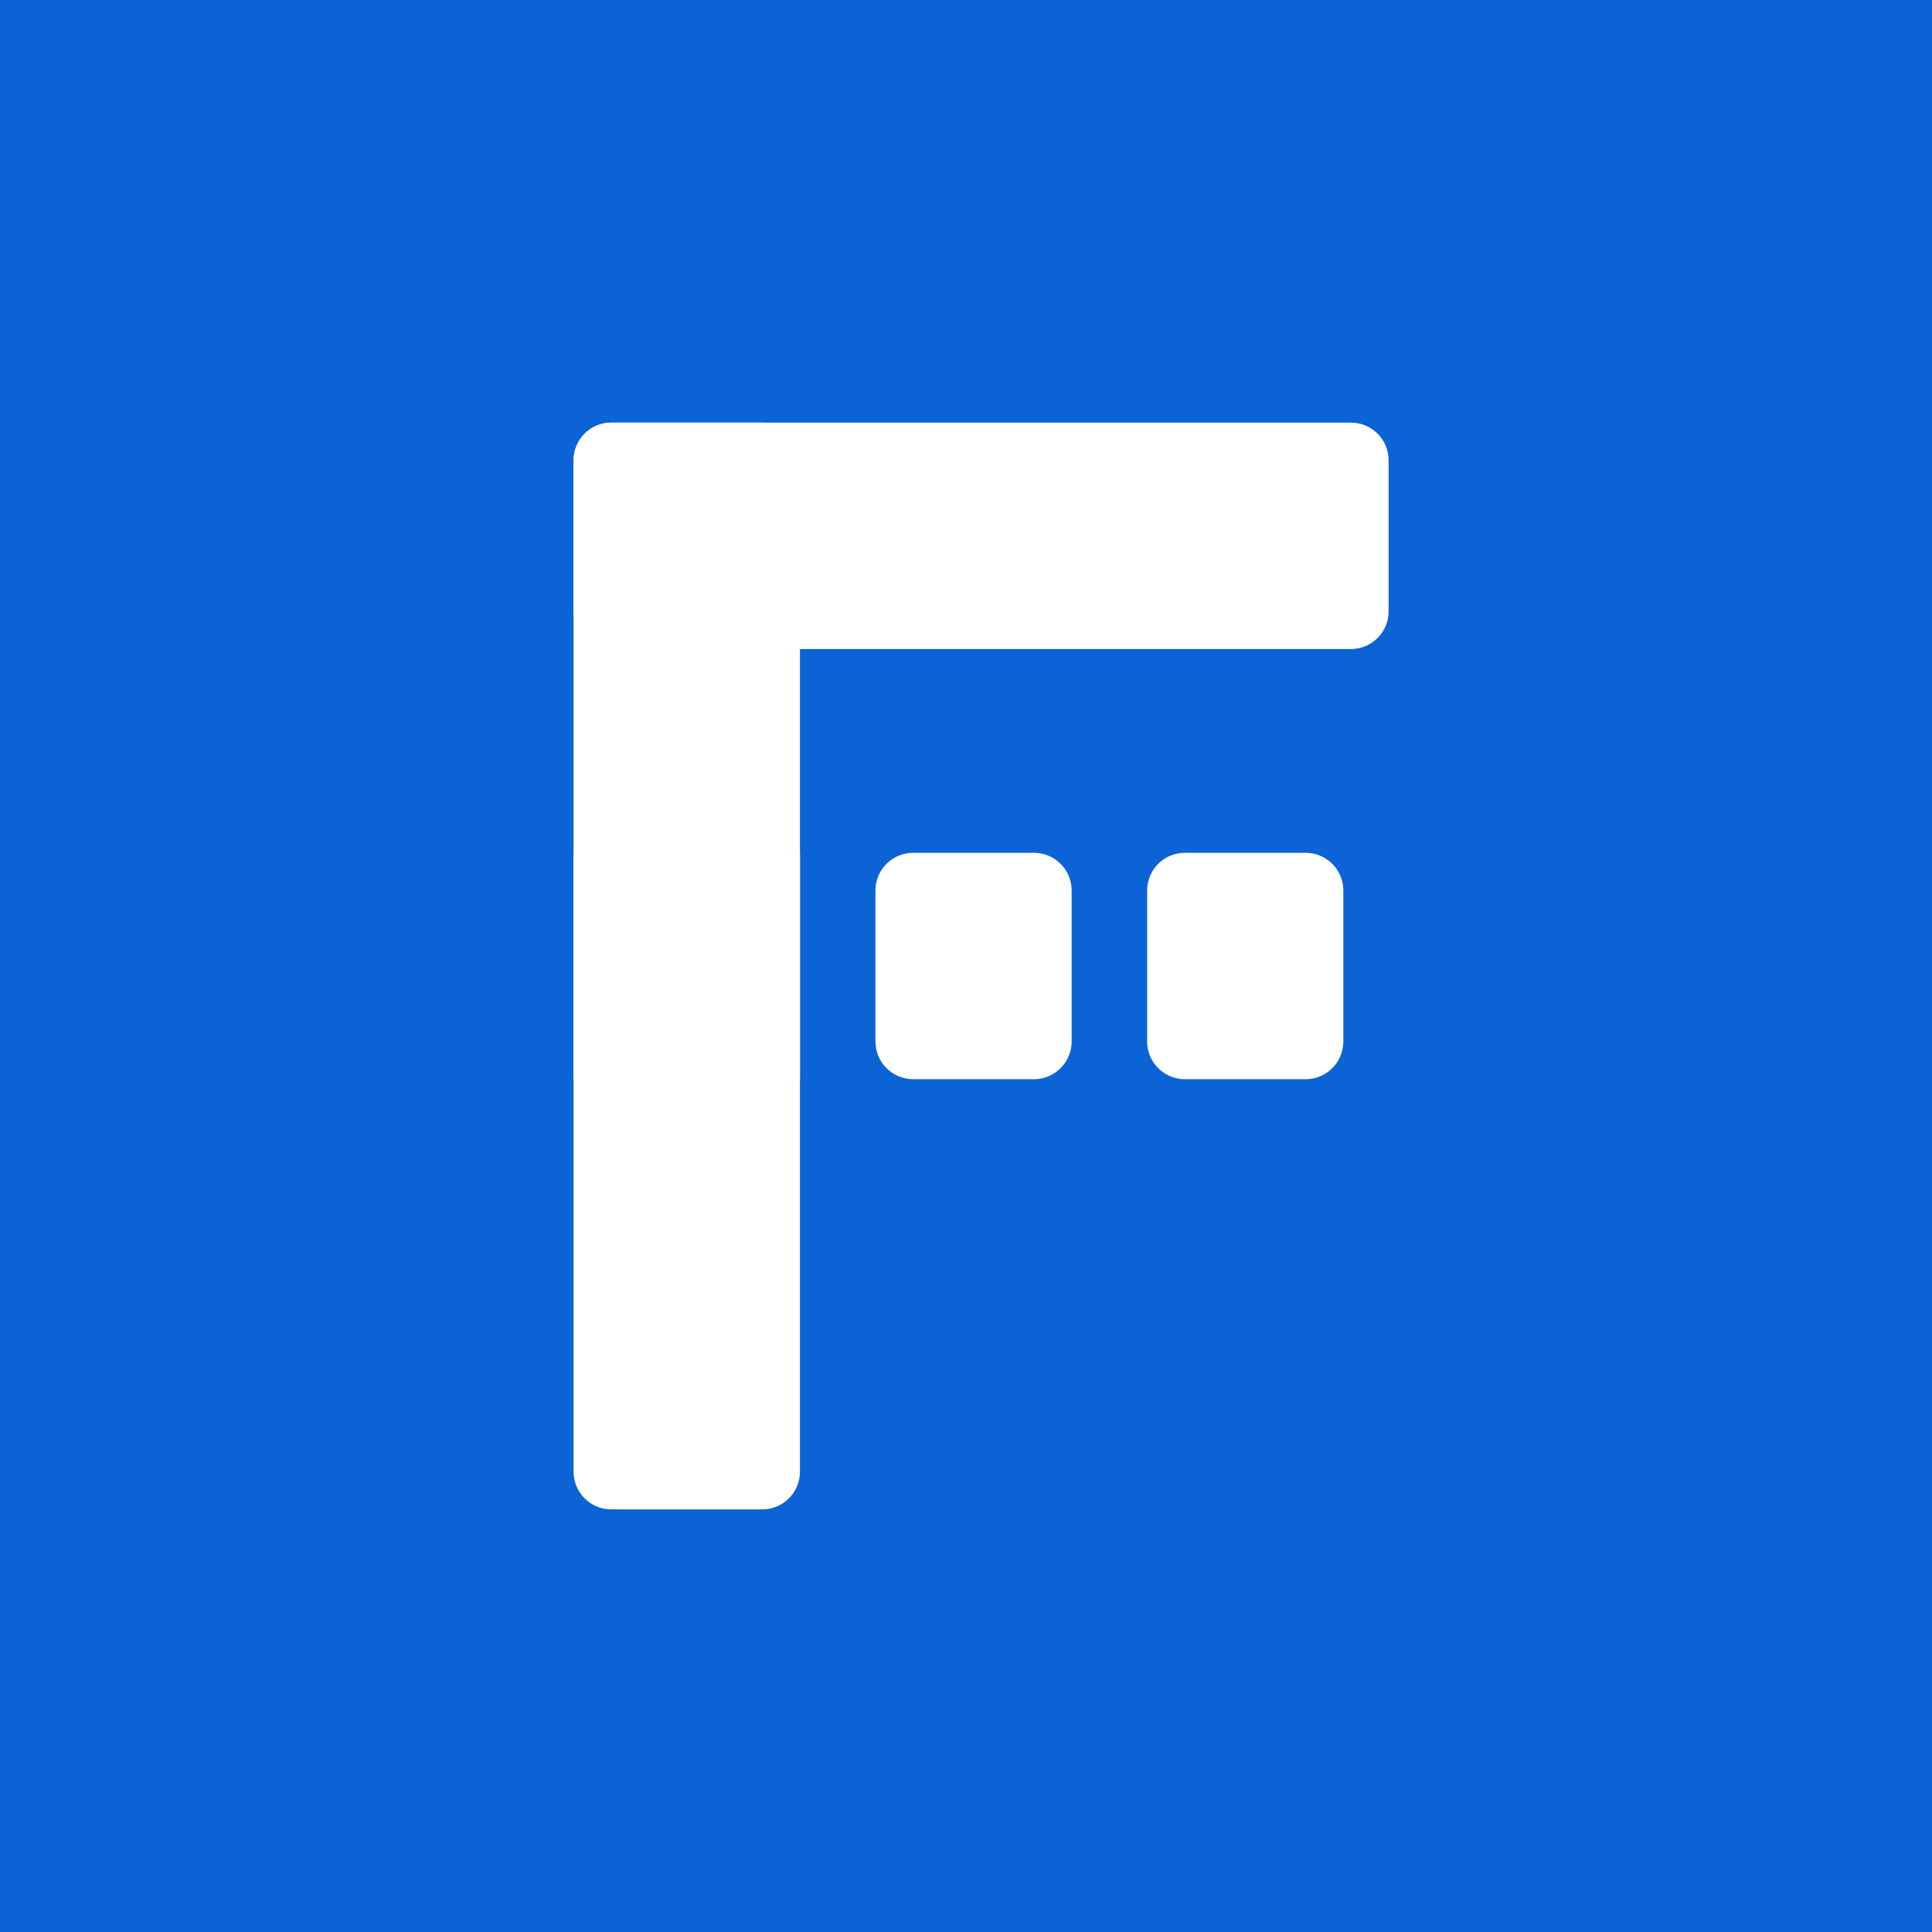
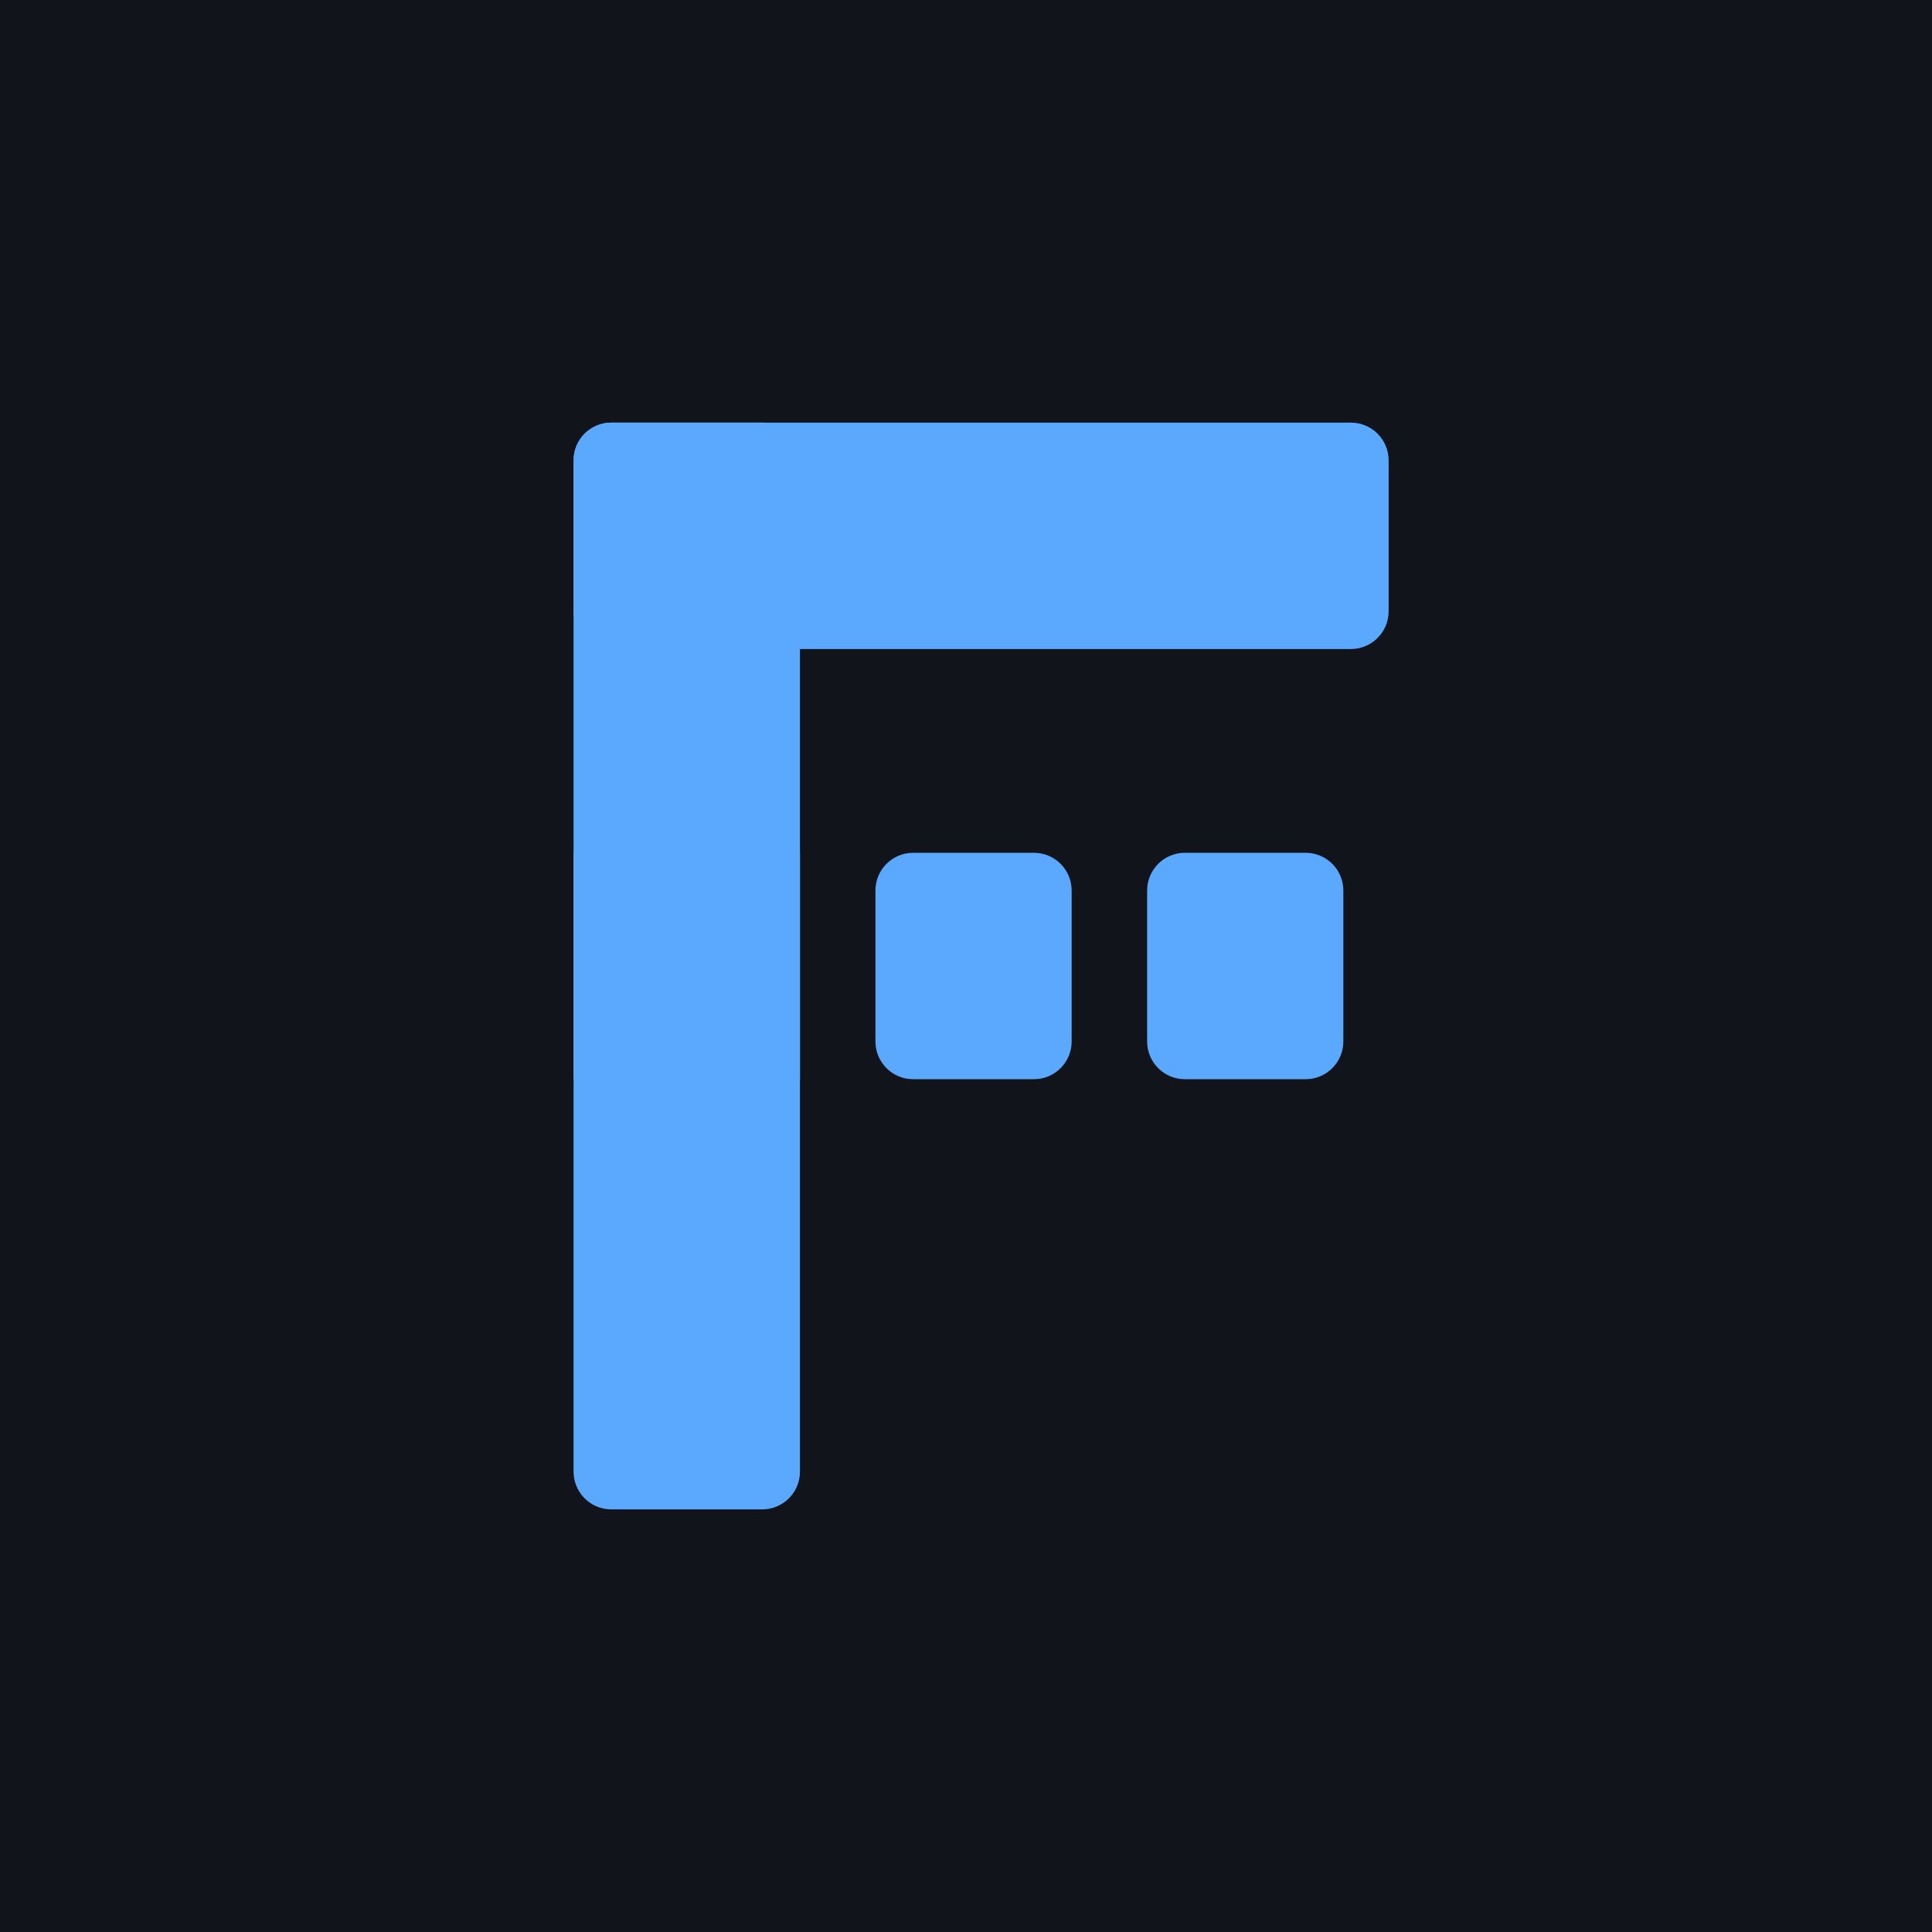
<svg xmlns="http://www.w3.org/2000/svg" viewBox="0 0 512 512">
-   <rect width="512" height="512" fill="#0b63d6" />
-   <rect x="152" y="112" width="60" height="288" rx="10" fill="#fff" />
-   <rect x="152" y="112" width="216" height="60" rx="10" fill="#fff" />
-   <rect x="152" y="226" width="60" height="60" fill="#fff" />
-   <rect x="232" y="226" width="52" height="60" rx="10" fill="#fff" />
-   <rect x="304" y="226" width="52" height="60" rx="10" fill="#fff" />
+   <rect width="512" height="512" fill="#12141c" />
+   <rect x="152" y="112" width="60" height="288" rx="10" fill="#5aa9ff" />
+   <rect x="152" y="112" width="216" height="60" rx="10" fill="#5aa9ff" />
+   <rect x="152" y="226" width="60" height="60" fill="#5aa9ff" />
+   <rect x="232" y="226" width="52" height="60" rx="10" fill="#5aa9ff" />
+   <rect x="304" y="226" width="52" height="60" rx="10" fill="#5aa9ff" />
</svg>
